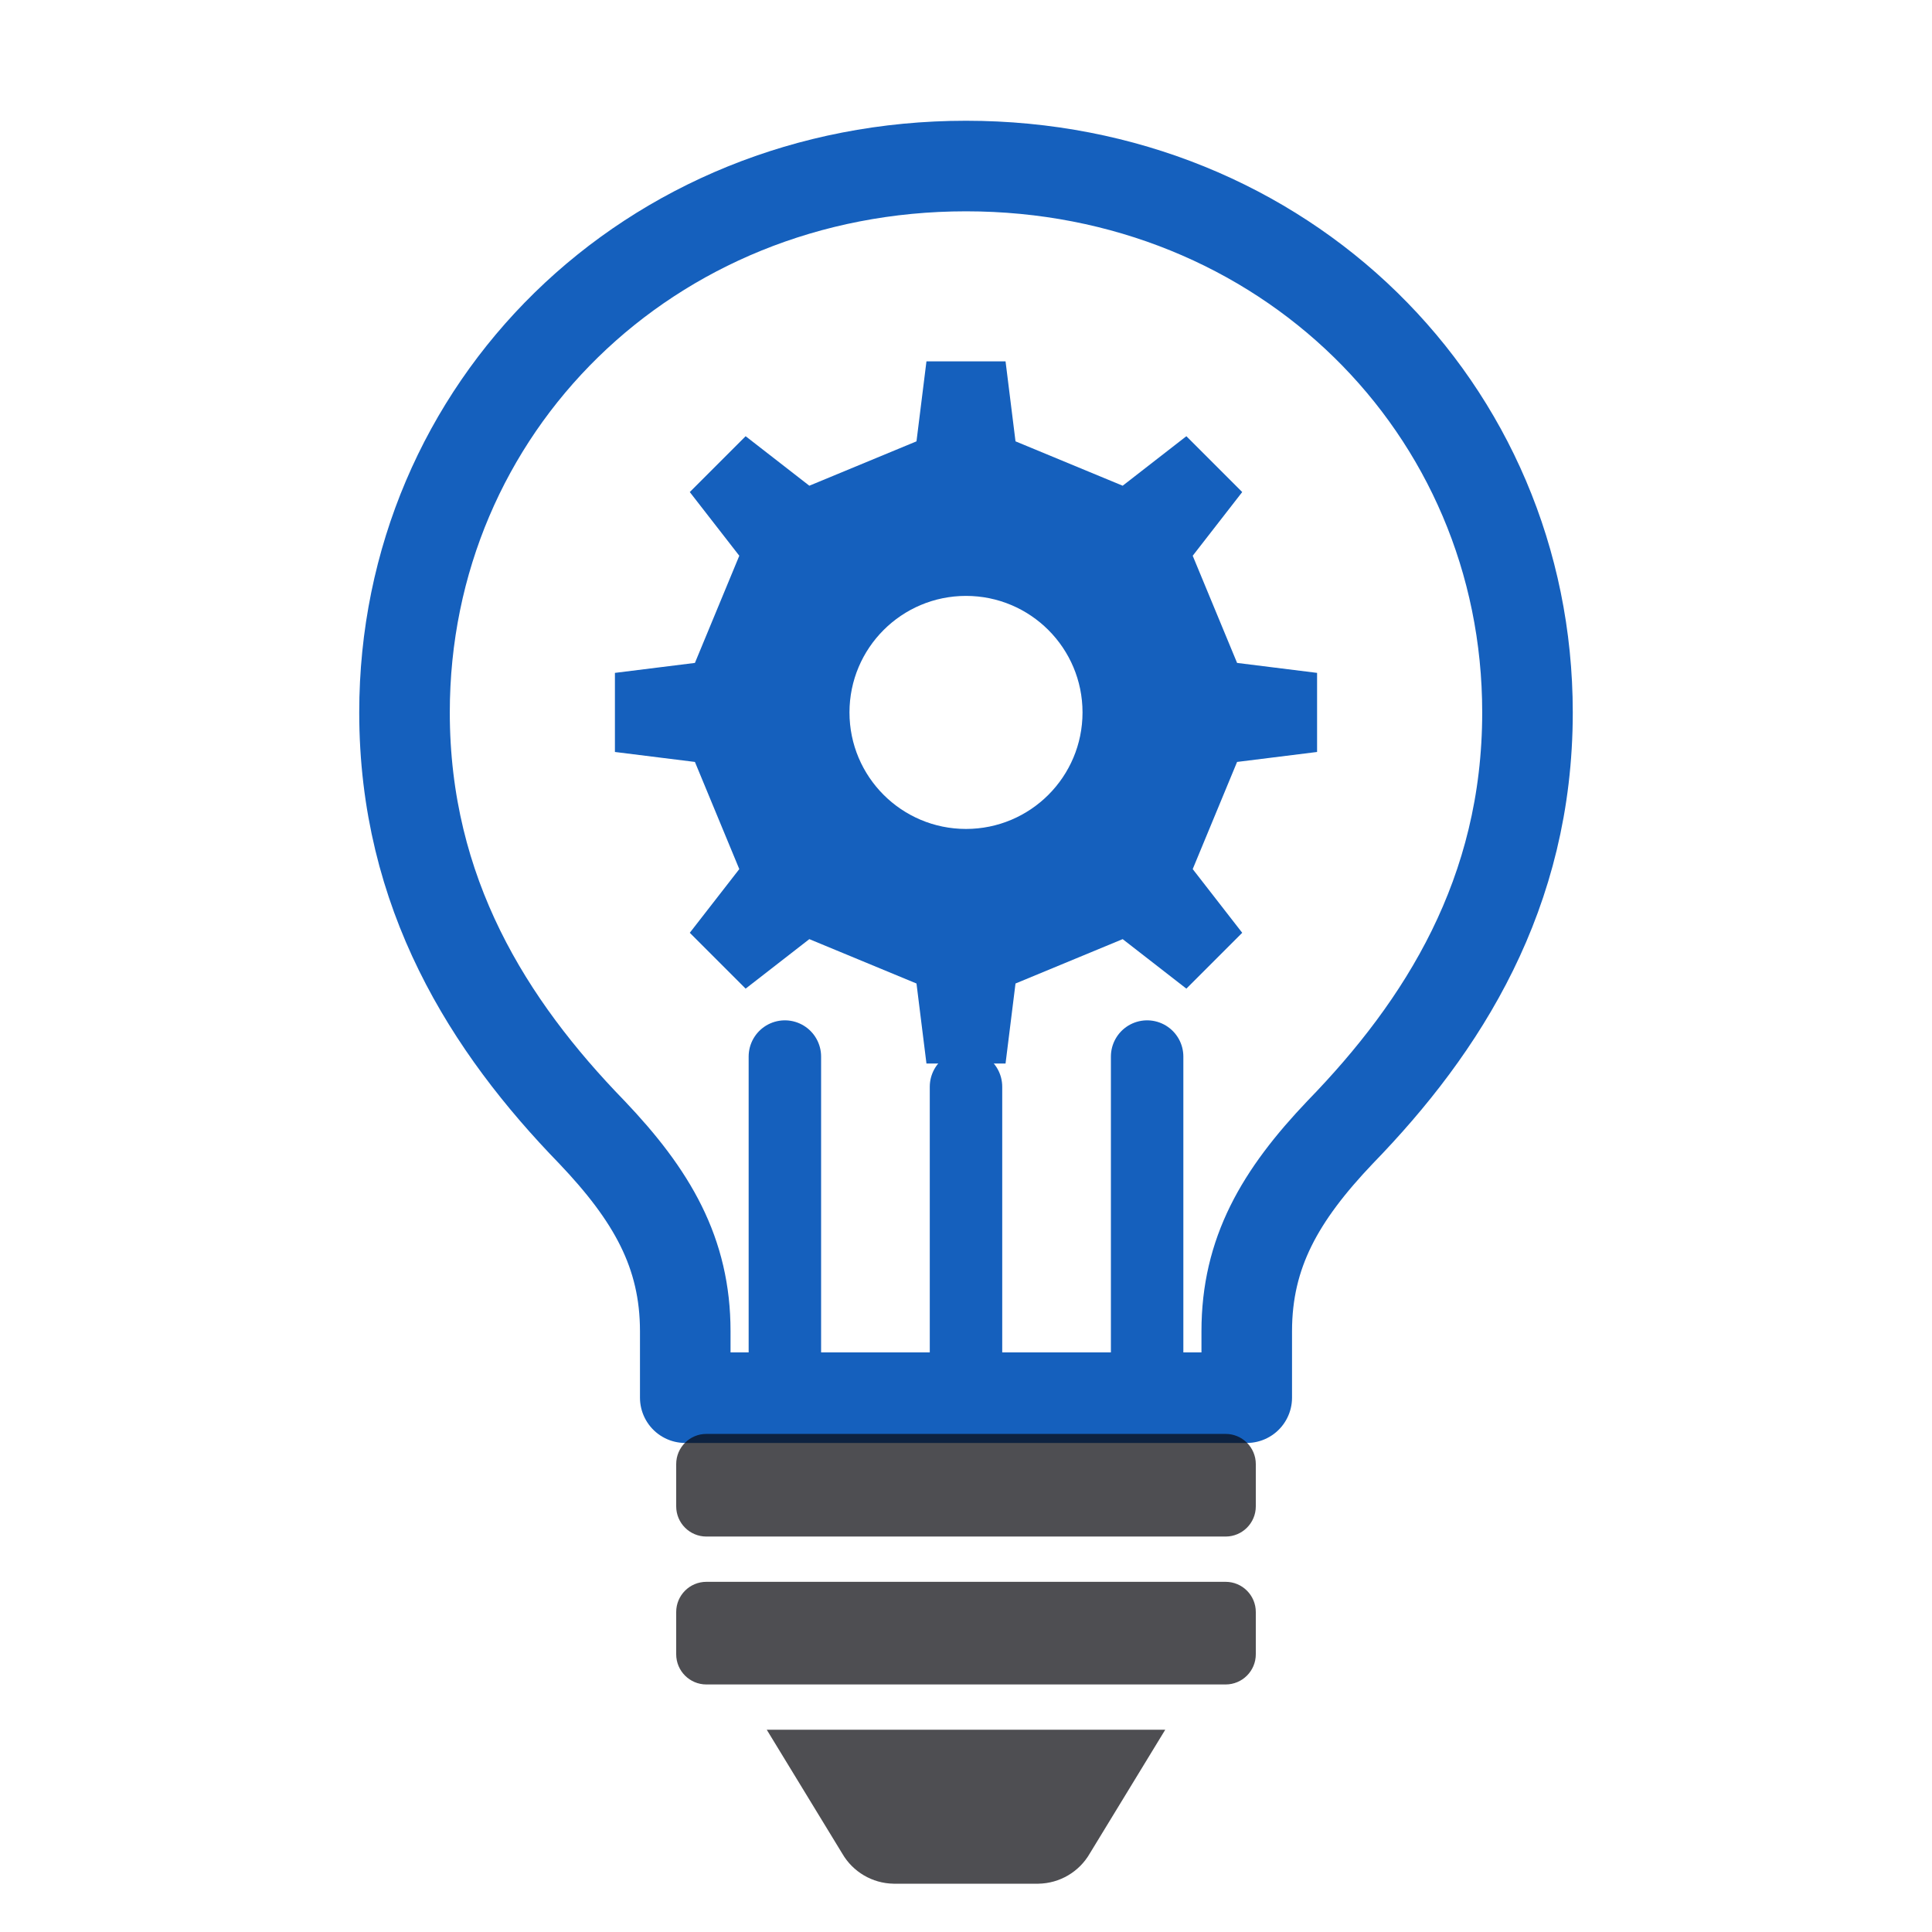
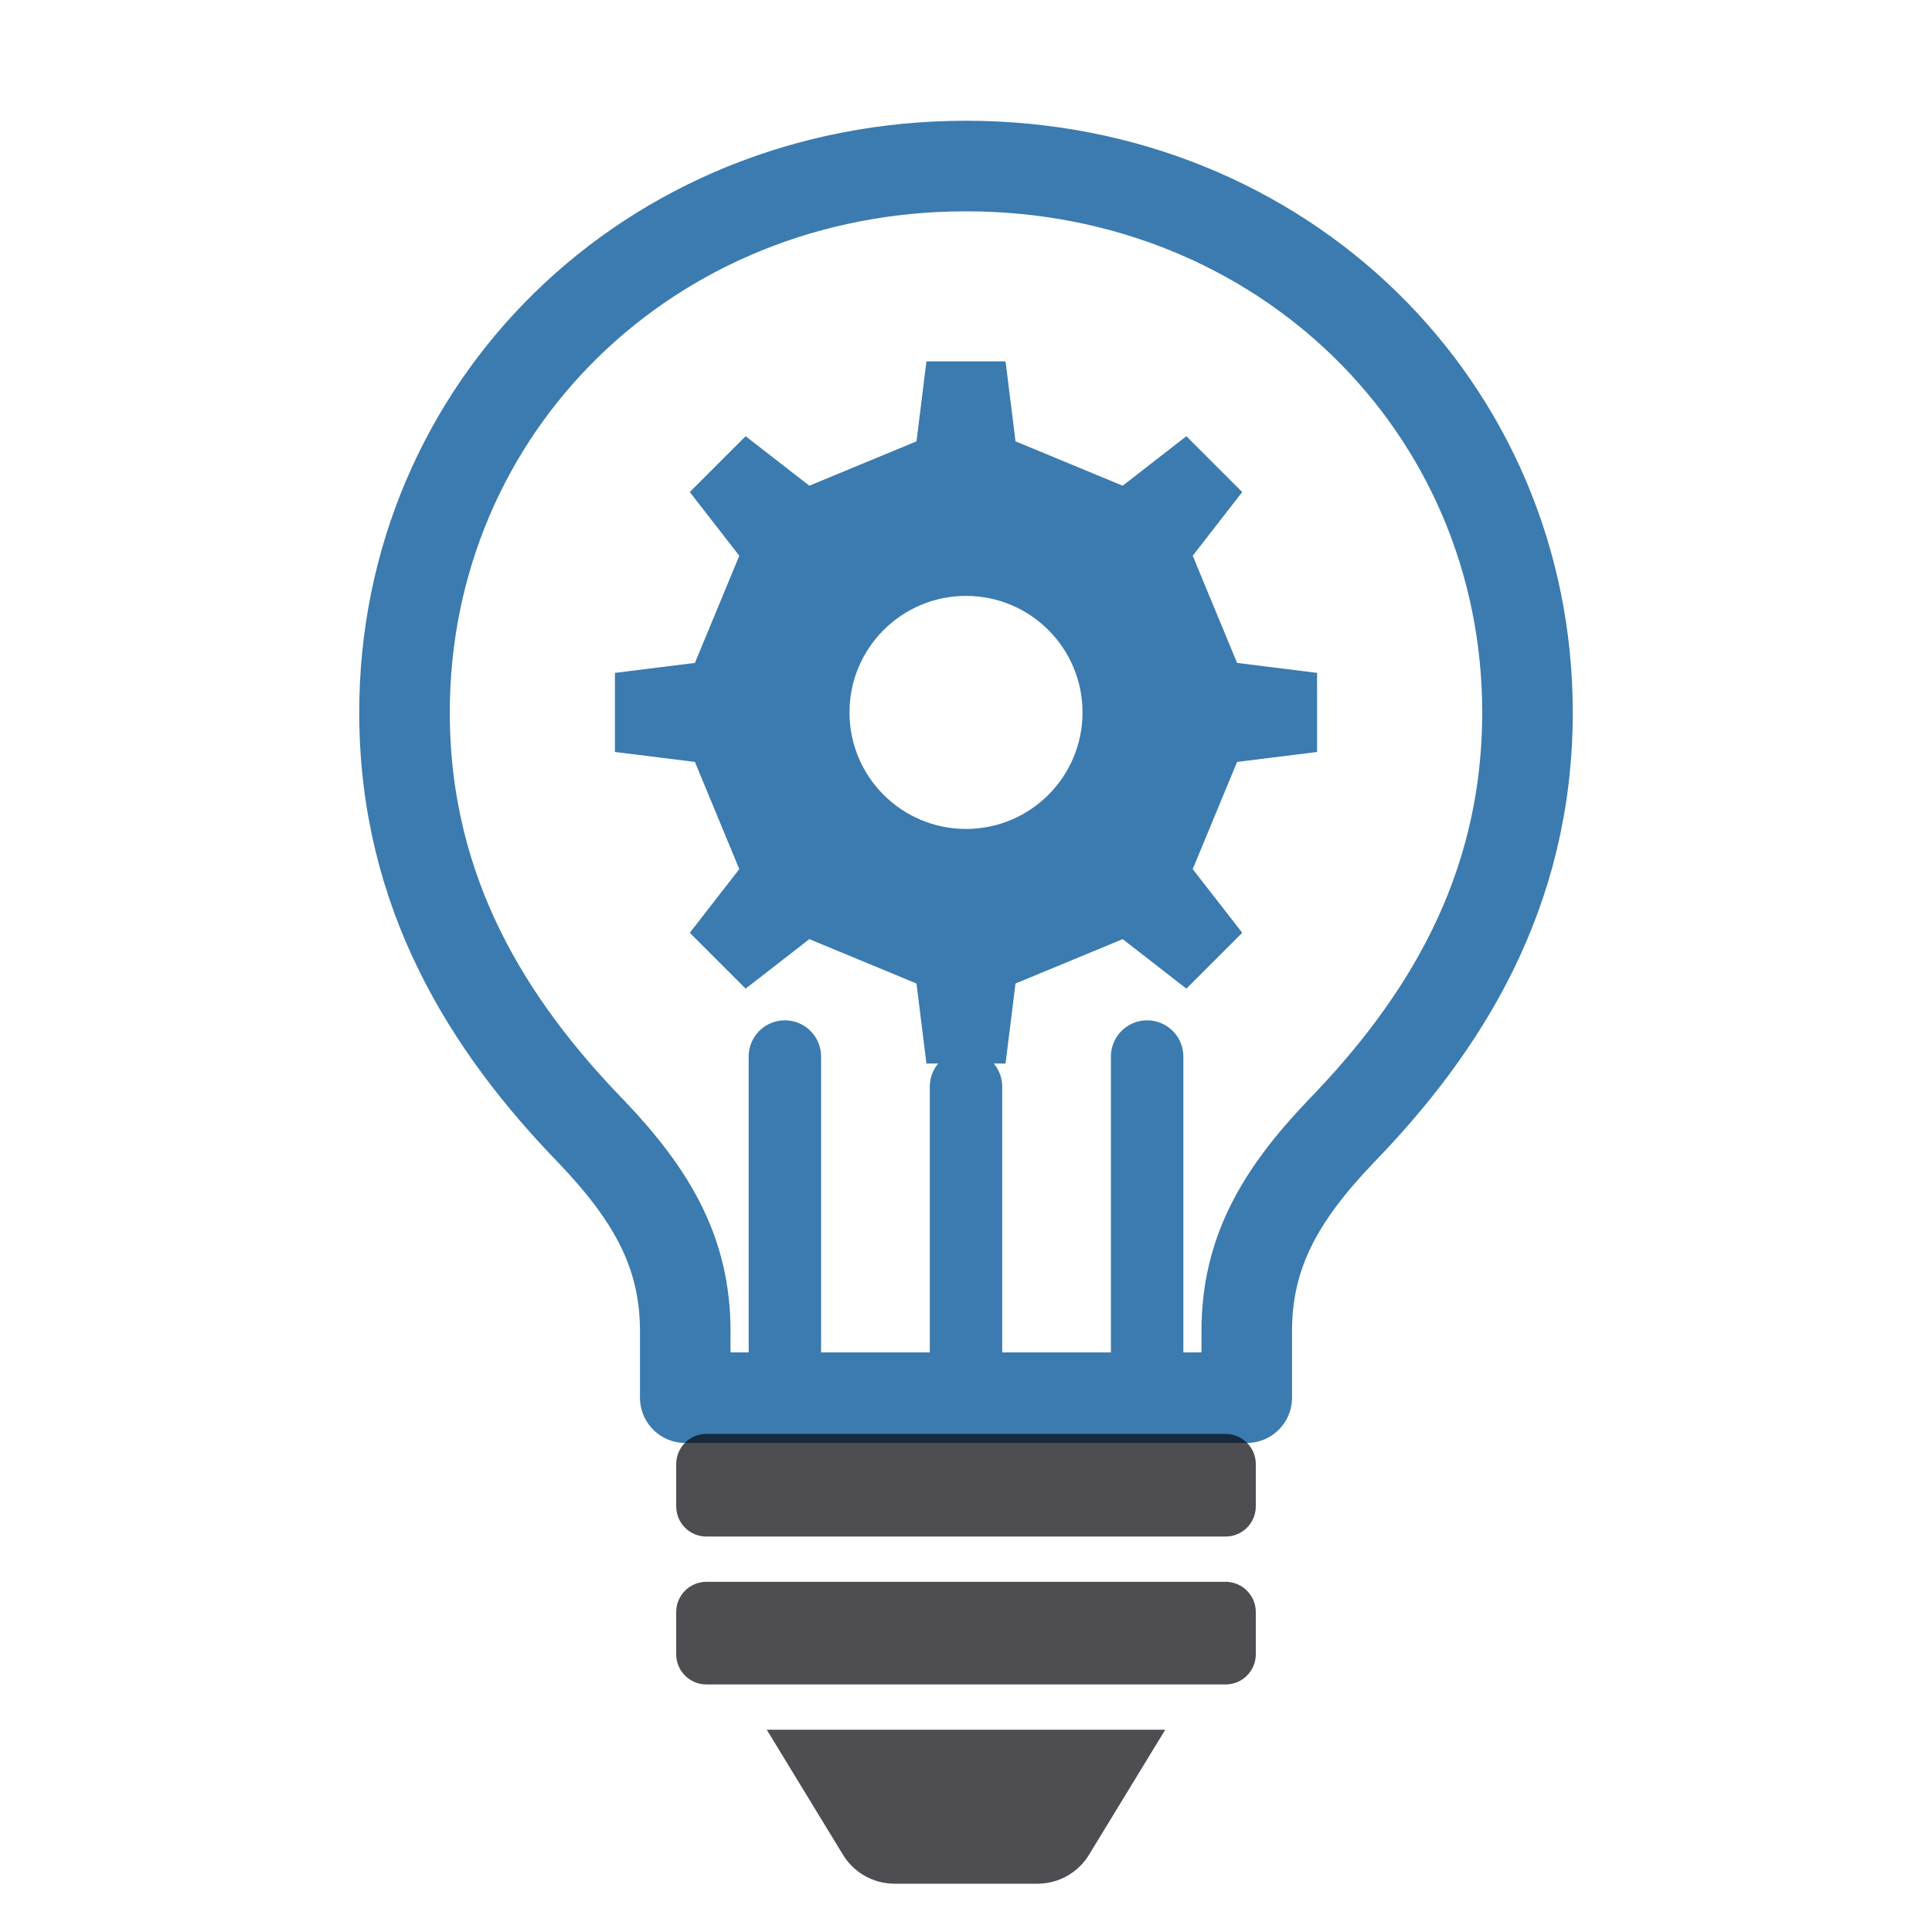
<svg xmlns="http://www.w3.org/2000/svg" viewBox="0 0 64 64">
  <style>
    .base { fill: #0a0a0f; opacity: 0.72; }
    @media (prefers-color-scheme: dark) {
      .base { fill: #e8e8ef; opacity: 0.85; }
    }
  </style>
-   <path d="M32 5.5c-10.5 0-18.6 8-18.6 18.1 0 6 2.8 10.4 6.2 13.9 2 2.1 3.1 4 3.1 6.6v2.2h18.6v-2.2c0-2.6 1.1-4.5 3.1-6.6 3.4-3.5 6.2-7.9 6.2-13.9C50.6 13.5 42.5 5.5 32 5.5Z" fill="none" stroke="#1560bd" stroke-width="3" stroke-linejoin="round" />
-   <path d="M30.36 14.62L30.69 11.97L33.31 11.97L33.64 14.62L37.19 16.09L39.30 14.45L41.15 16.30L39.51 18.41L40.98 21.96L43.63 22.29L43.63 24.91L40.98 25.24L39.51 28.79L41.15 30.90L39.30 32.75L37.19 31.11L33.64 32.58L33.31 35.23L30.69 35.23L30.36 32.58L26.81 31.11L24.70 32.75L22.85 30.90L24.49 28.79L23.02 25.24L20.37 24.91L20.37 22.29L23.02 21.96L24.49 18.41L22.85 16.30L24.70 14.45L26.81 16.09ZM28.14 23.60a3.86 3.86 0 1 0 7.72 0a3.86 3.86 0 1 0 -7.72 0Z" fill="#1560bd" fill-rule="evenodd" />
-   <g stroke="#1560bd" stroke-width="2.4" stroke-linecap="round">
+   <path d="M32 5.5c-10.5 0-18.6 8-18.6 18.1 0 6 2.8 10.4 6.2 13.9 2 2.1 3.1 4 3.1 6.6v2.2h18.6v-2.2c0-2.6 1.1-4.5 3.1-6.6 3.4-3.5 6.2-7.9 6.2-13.9C50.6 13.5 42.5 5.5 32 5.5Z" fill="none" stroke="#3b7baf" stroke-width="3" stroke-linejoin="round" />
+   <path d="M30.36 14.62L30.69 11.97L33.31 11.97L33.64 14.62L37.19 16.09L39.30 14.45L41.15 16.30L39.51 18.41L40.98 21.96L43.63 22.29L43.63 24.91L40.98 25.24L39.51 28.79L41.15 30.90L39.30 32.75L37.19 31.11L33.64 32.58L33.31 35.23L30.69 35.23L30.36 32.58L26.81 31.11L24.70 32.75L22.85 30.90L24.49 28.79L23.02 25.24L20.37 24.91L20.37 22.29L23.02 21.96L24.49 18.41L22.85 16.30L24.70 14.45L26.81 16.09ZM28.14 23.60a3.86 3.86 0 1 0 7.72 0a3.86 3.86 0 1 0 -7.72 0Z" fill="#3b7baf" fill-rule="evenodd" />
+   <g stroke="#3b7baf" stroke-width="2.4" stroke-linecap="round">
    <line x1="26" y1="35" x2="26" y2="46.3" />
    <line x1="32" y1="36" x2="32" y2="46.3" />
    <line x1="38" y1="35" x2="38" y2="46.3" />
  </g>
  <g class="base">
    <rect x="22.4" y="47.5" width="19.2" height="3.4" rx="1" />
    <rect x="22.4" y="52.4" width="19.2" height="3.4" rx="1" />
    <path d="M25.4 57.3h13.2l-2.5 4.1a2 2 0 0 1-1.7 1h-4.8a2 2 0 0 1-1.7-1l-2.5-4.1Z" />
  </g>
</svg>
